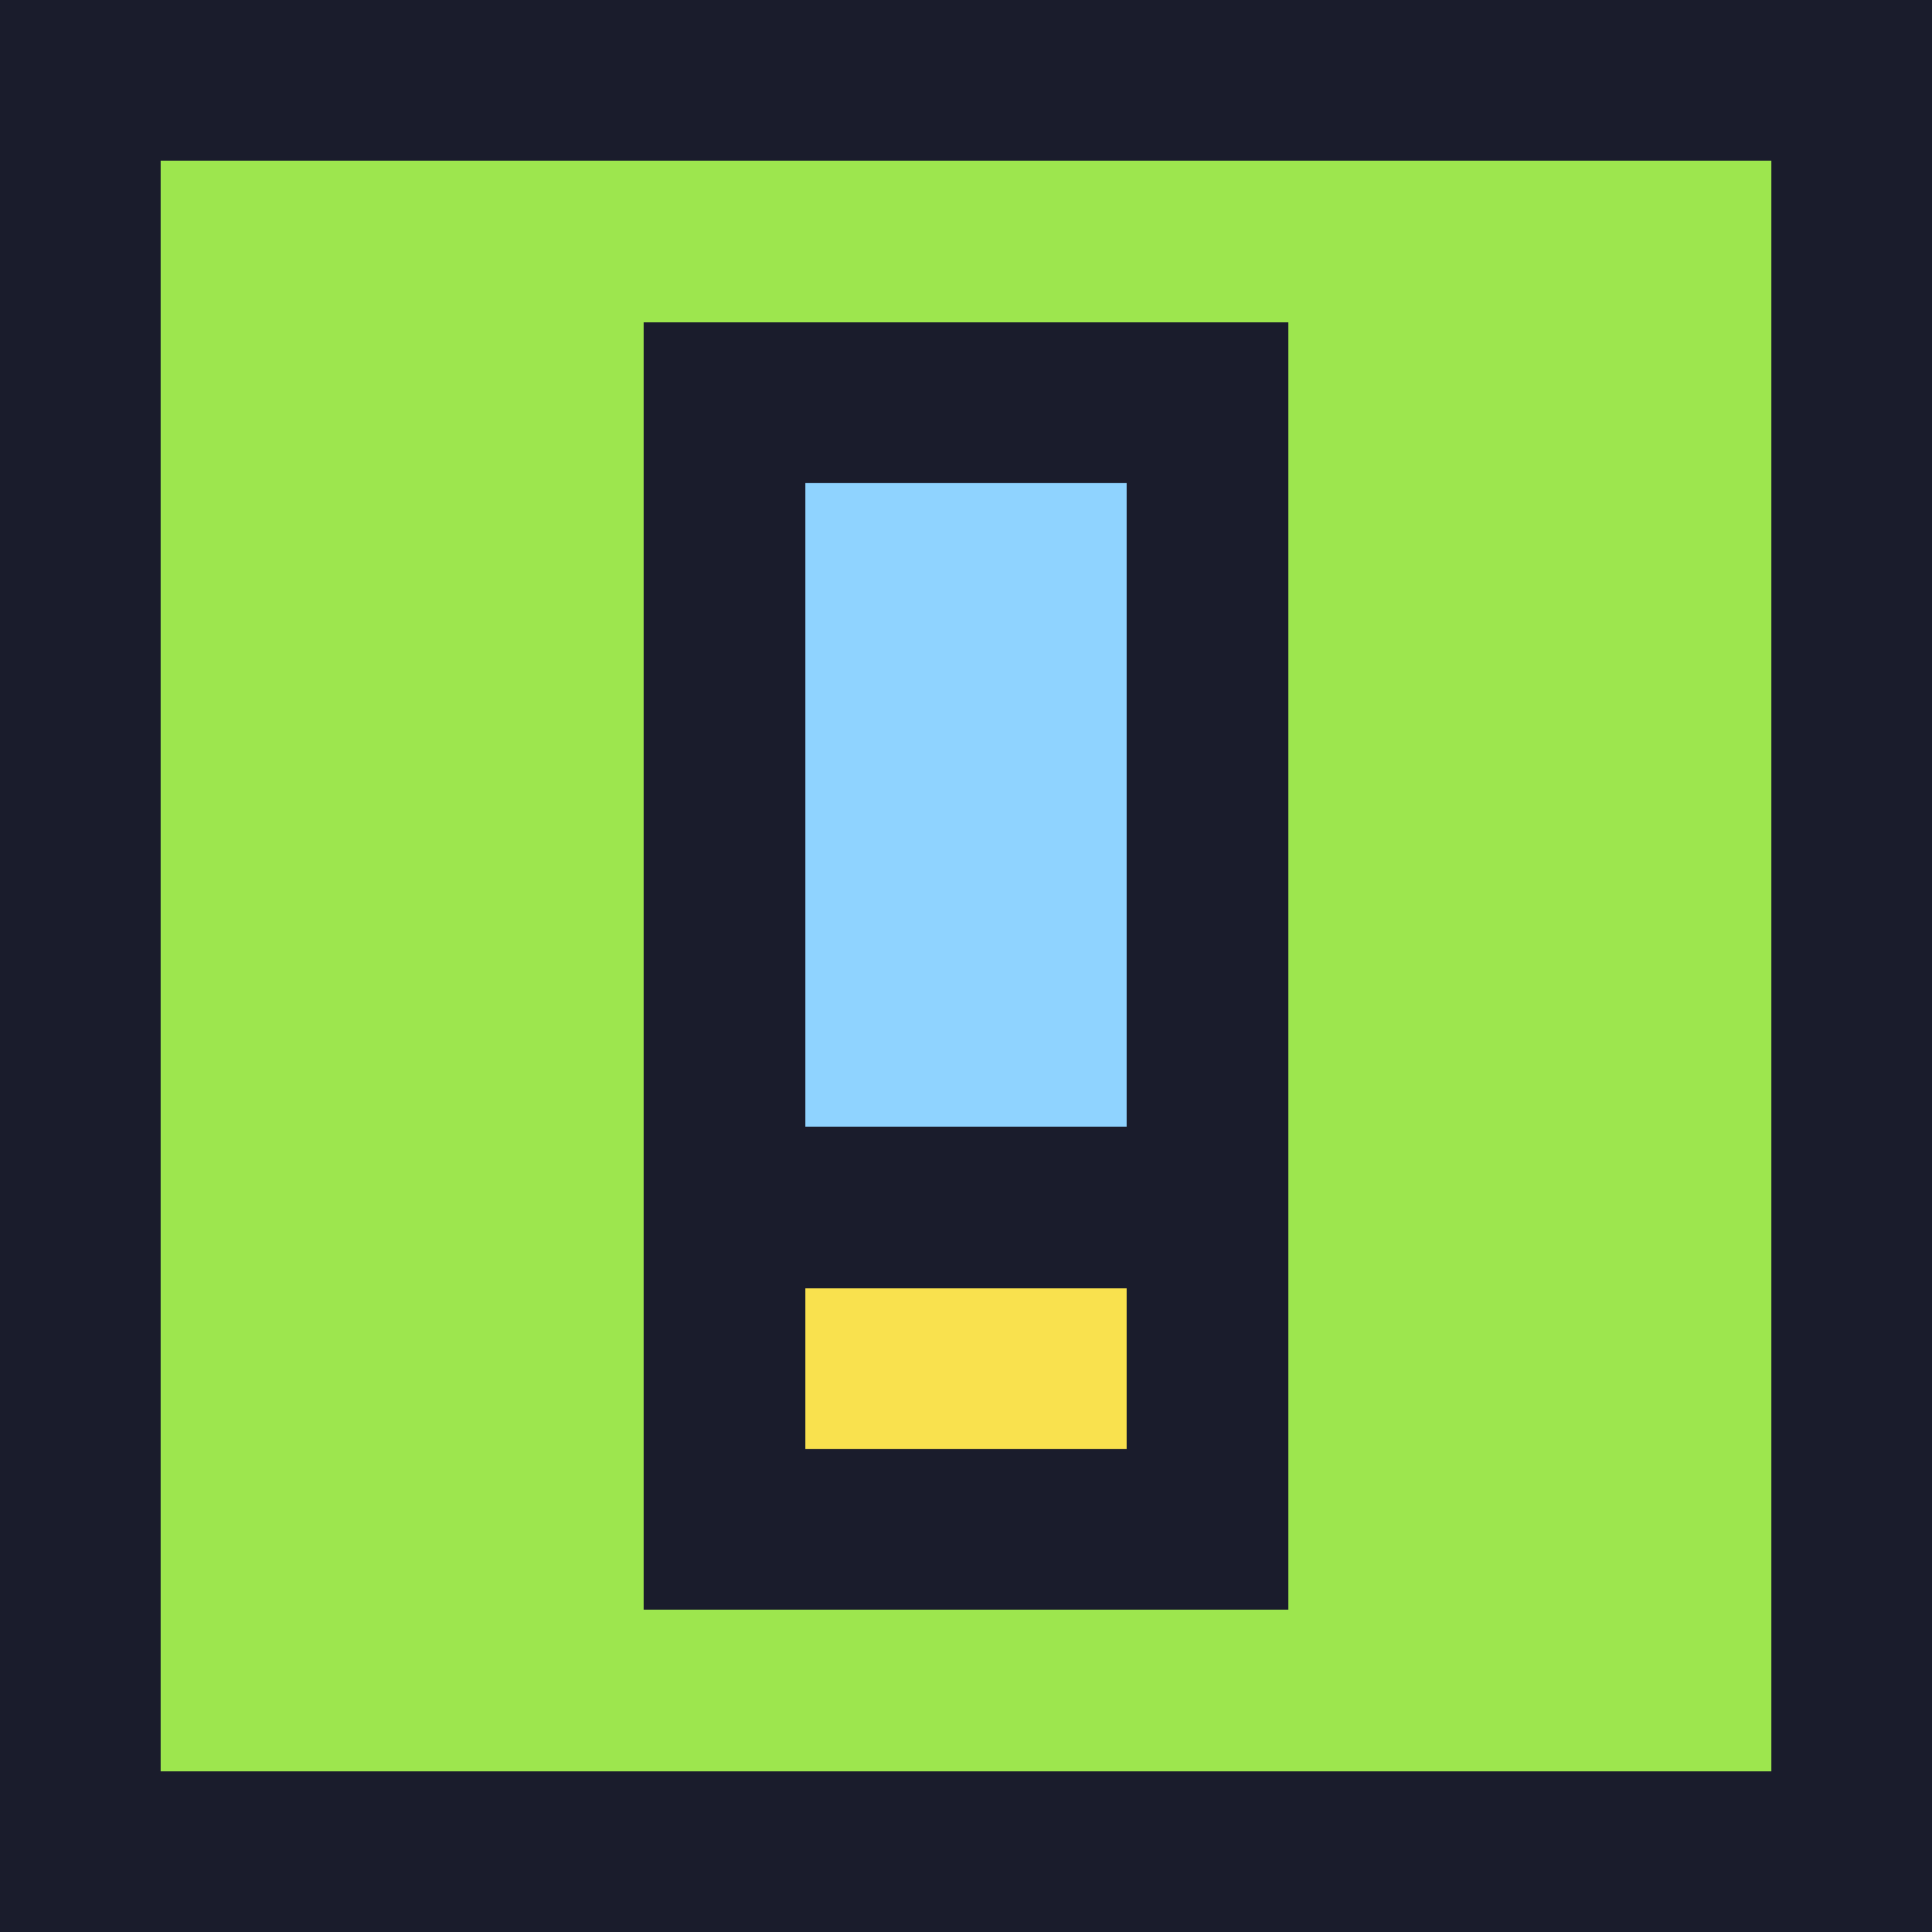
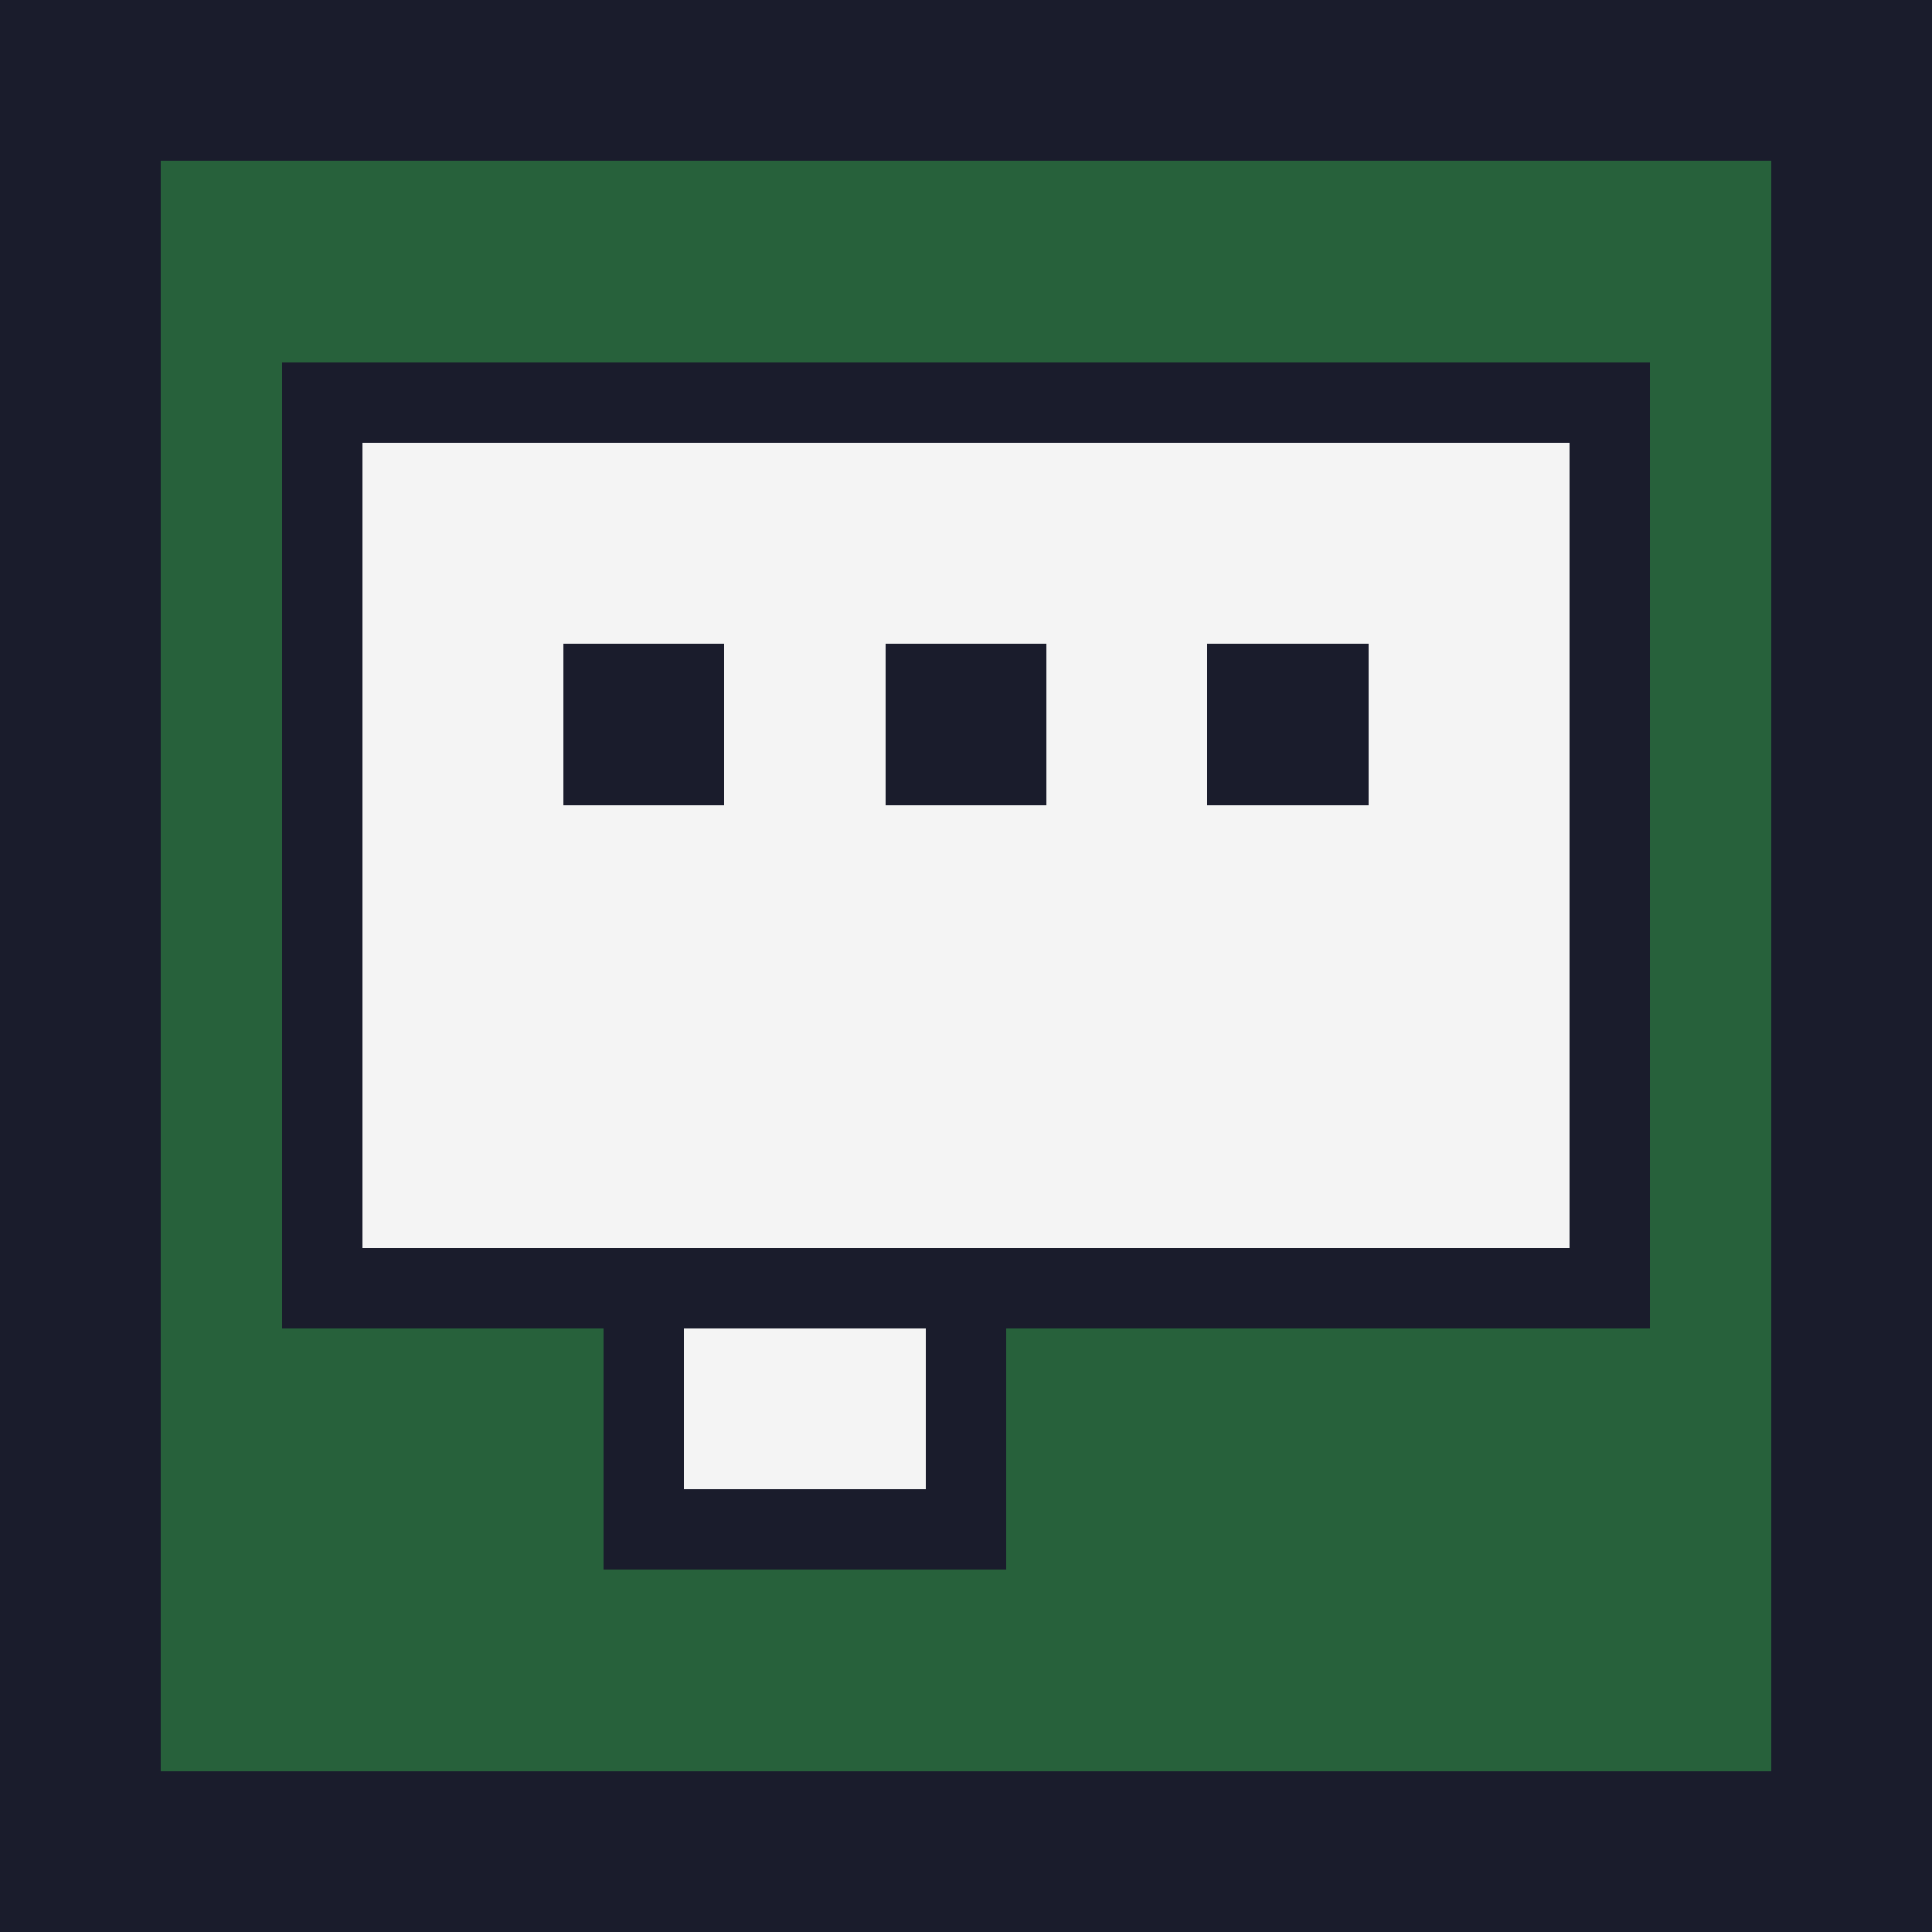
<svg xmlns="http://www.w3.org/2000/svg" viewBox="0 0 24 24" shape-rendering="crispEdges">
-   <rect x="1" y="1" width="22" height="22" fill="#9de64e" stroke="#1a1c2c" stroke-width="2" />
-   <rect x="8" y="4" width="8" height="16" fill="#1a1c2c" />
-   <rect x="10" y="6" width="4" height="8" fill="#8fd3ff" />
-   <rect x="10" y="16" width="4" height="2" fill="#f9e14e" />
+   <rect x="1" y="1" width="22" height="22" fill="#27613b" stroke="#1a1c2c" stroke-width="2" />
+   <rect x="4" y="5" width="16" height="11" fill="#f4f4f4" stroke="#1a1c2c" stroke-width="1" />
+   <rect x="8" y="16" width="4" height="3" fill="#f4f4f4" stroke="#1a1c2c" stroke-width="1" />
+   <rect x="7" y="8" width="2" height="2" fill="#1a1c2c" />
+   <rect x="11" y="8" width="2" height="2" fill="#1a1c2c" />
+   <rect x="15" y="8" width="2" height="2" fill="#1a1c2c" />
</svg>
